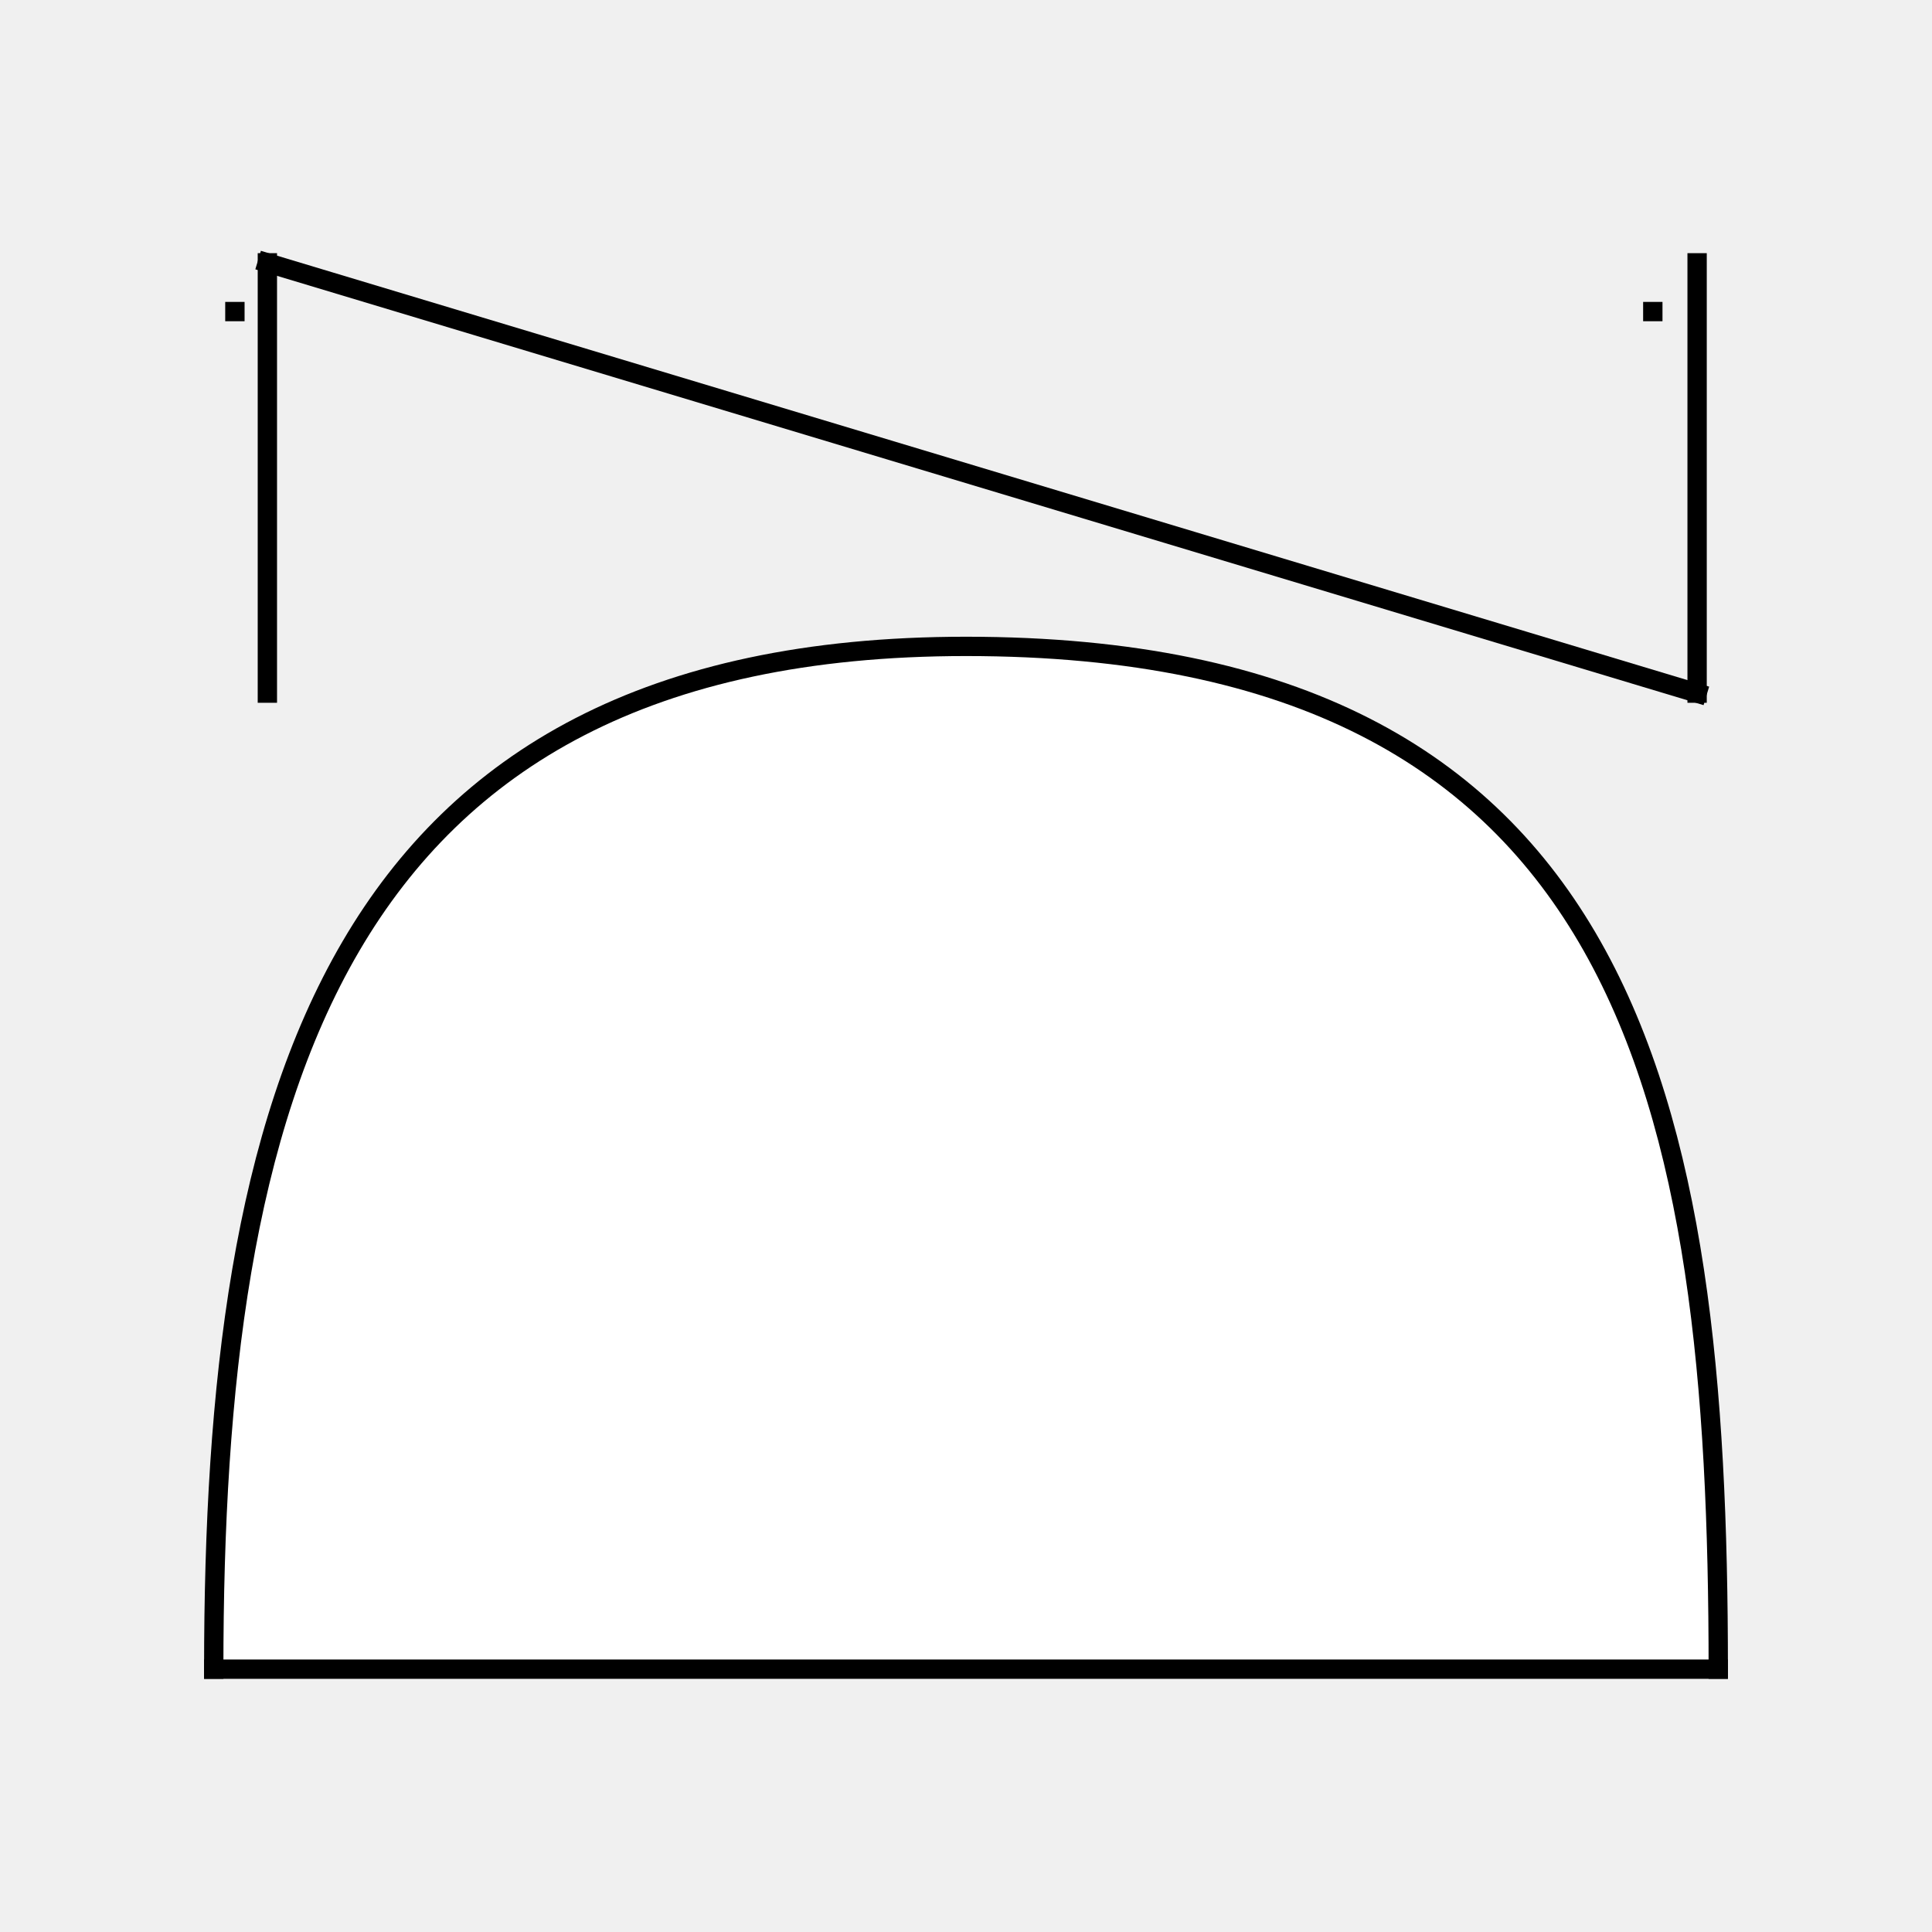
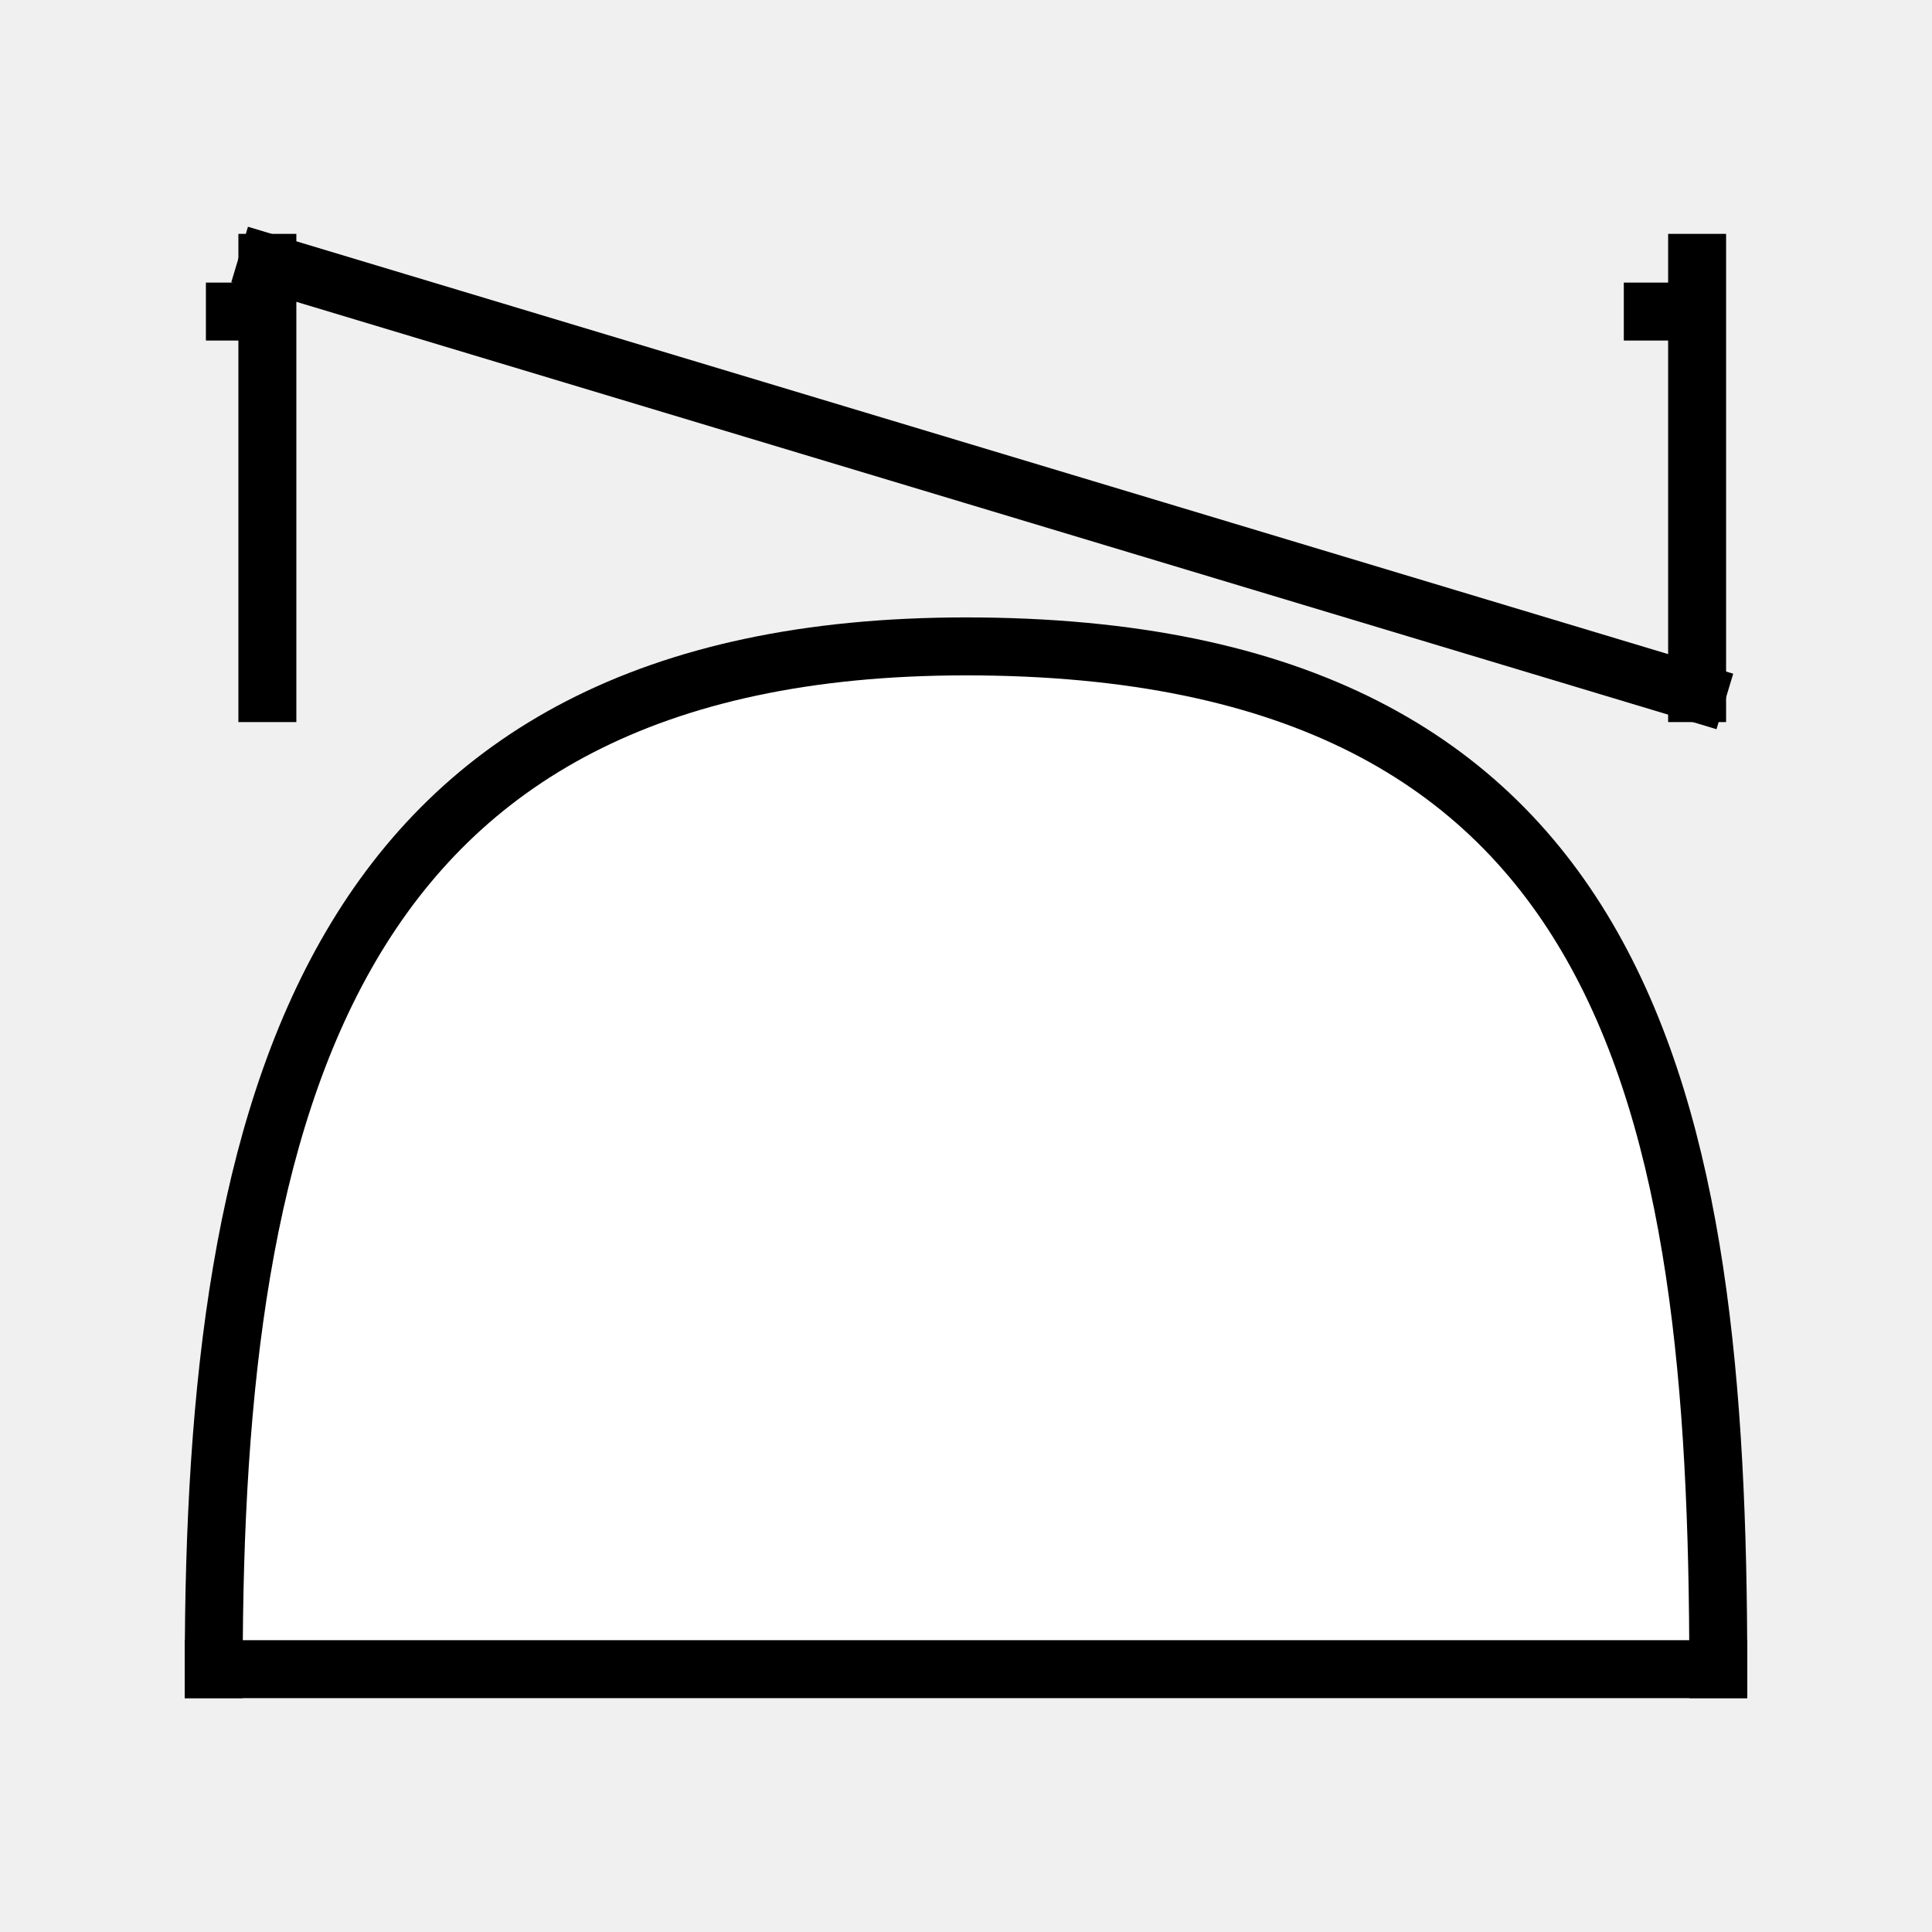
<svg xmlns="http://www.w3.org/2000/svg" version="1.1" id="Layer_1" x="0px" y="0px" width="100px" height="100px" viewBox="0 0 100 100" enable-background="new 0 0 100 100" xml:space="preserve">
  <g>
    <g>
-       <path fill="#FFFFFF" stroke="#000000" stroke-linecap="square" stroke-linejoin="bevel" stroke-miterlimit="10" d="M11.063,86.395    c0-29.236,5.976-52.938,38.937-52.938c34.492,0,38.937,23.701,38.937,52.938" />
-       <line fill="none" stroke="#000000" stroke-linecap="square" stroke-linejoin="bevel" stroke-miterlimit="10" x1="88.937" y1="86.395" x2="11.063" y2="86.395" />
+       <path fill="#FFFFFF" stroke="#000000" stroke-width="3" stroke-linecap="square" stroke-linejoin="bevel" stroke-miterlimit="10" d="    M11.063,86.395c0-29.235,5.976-52.938,38.937-52.938c34.492,0,38.938,23.701,38.938,52.938" />
+       <line fill="none" stroke="#000000" stroke-width="3" stroke-linecap="square" stroke-linejoin="bevel" stroke-miterlimit="10" x1="88.938" y1="86.395" x2="11.063" y2="86.395" />
    </g>
    <g>
-       <line fill="none" stroke="#000000" stroke-linecap="square" stroke-linejoin="bevel" stroke-miterlimit="10" x1="13.839" y1="35.875" x2="13.839" y2="13.605" />
-       <path fill="none" stroke="#000000" stroke-linecap="square" stroke-linejoin="bevel" stroke-miterlimit="10" d="M85.549,16.127" />
-       <path fill="none" stroke="#000000" stroke-linecap="square" stroke-linejoin="bevel" stroke-miterlimit="10" d="M12.158,16.127" />
-       <line fill="none" stroke="#000000" stroke-linecap="square" stroke-linejoin="bevel" stroke-miterlimit="10" x1="87.842" y1="13.605" x2="87.842" y2="35.875" />
-       <line fill="none" stroke="#000000" stroke-linecap="square" stroke-linejoin="bevel" stroke-miterlimit="10" x1="13.839" y1="13.605" x2="87.842" y2="35.875" />
+       <line fill="none" stroke="#000000" stroke-width="3" stroke-linecap="square" stroke-miterlimit="10" x1="13.839" y1="35.875" x2="13.839" y2="13.605" />
+       <path fill="none" stroke="#000000" stroke-width="3" stroke-linecap="square" stroke-linejoin="bevel" stroke-miterlimit="10" d="    M85.549,16.127" />
+       <path fill="none" stroke="#000000" stroke-width="3" stroke-linecap="square" stroke-linejoin="bevel" stroke-miterlimit="10" d="    M12.158,16.127" />
+       <line fill="none" stroke="#000000" stroke-width="3" stroke-linecap="square" stroke-miterlimit="10" x1="87.842" y1="13.605" x2="87.842" y2="35.875" />
+       <line fill="none" stroke="#000000" stroke-width="3" stroke-linecap="square" stroke-miterlimit="10" x1="13.839" y1="13.605" x2="87.842" y2="35.875" />
    </g>
  </g>
</svg>
